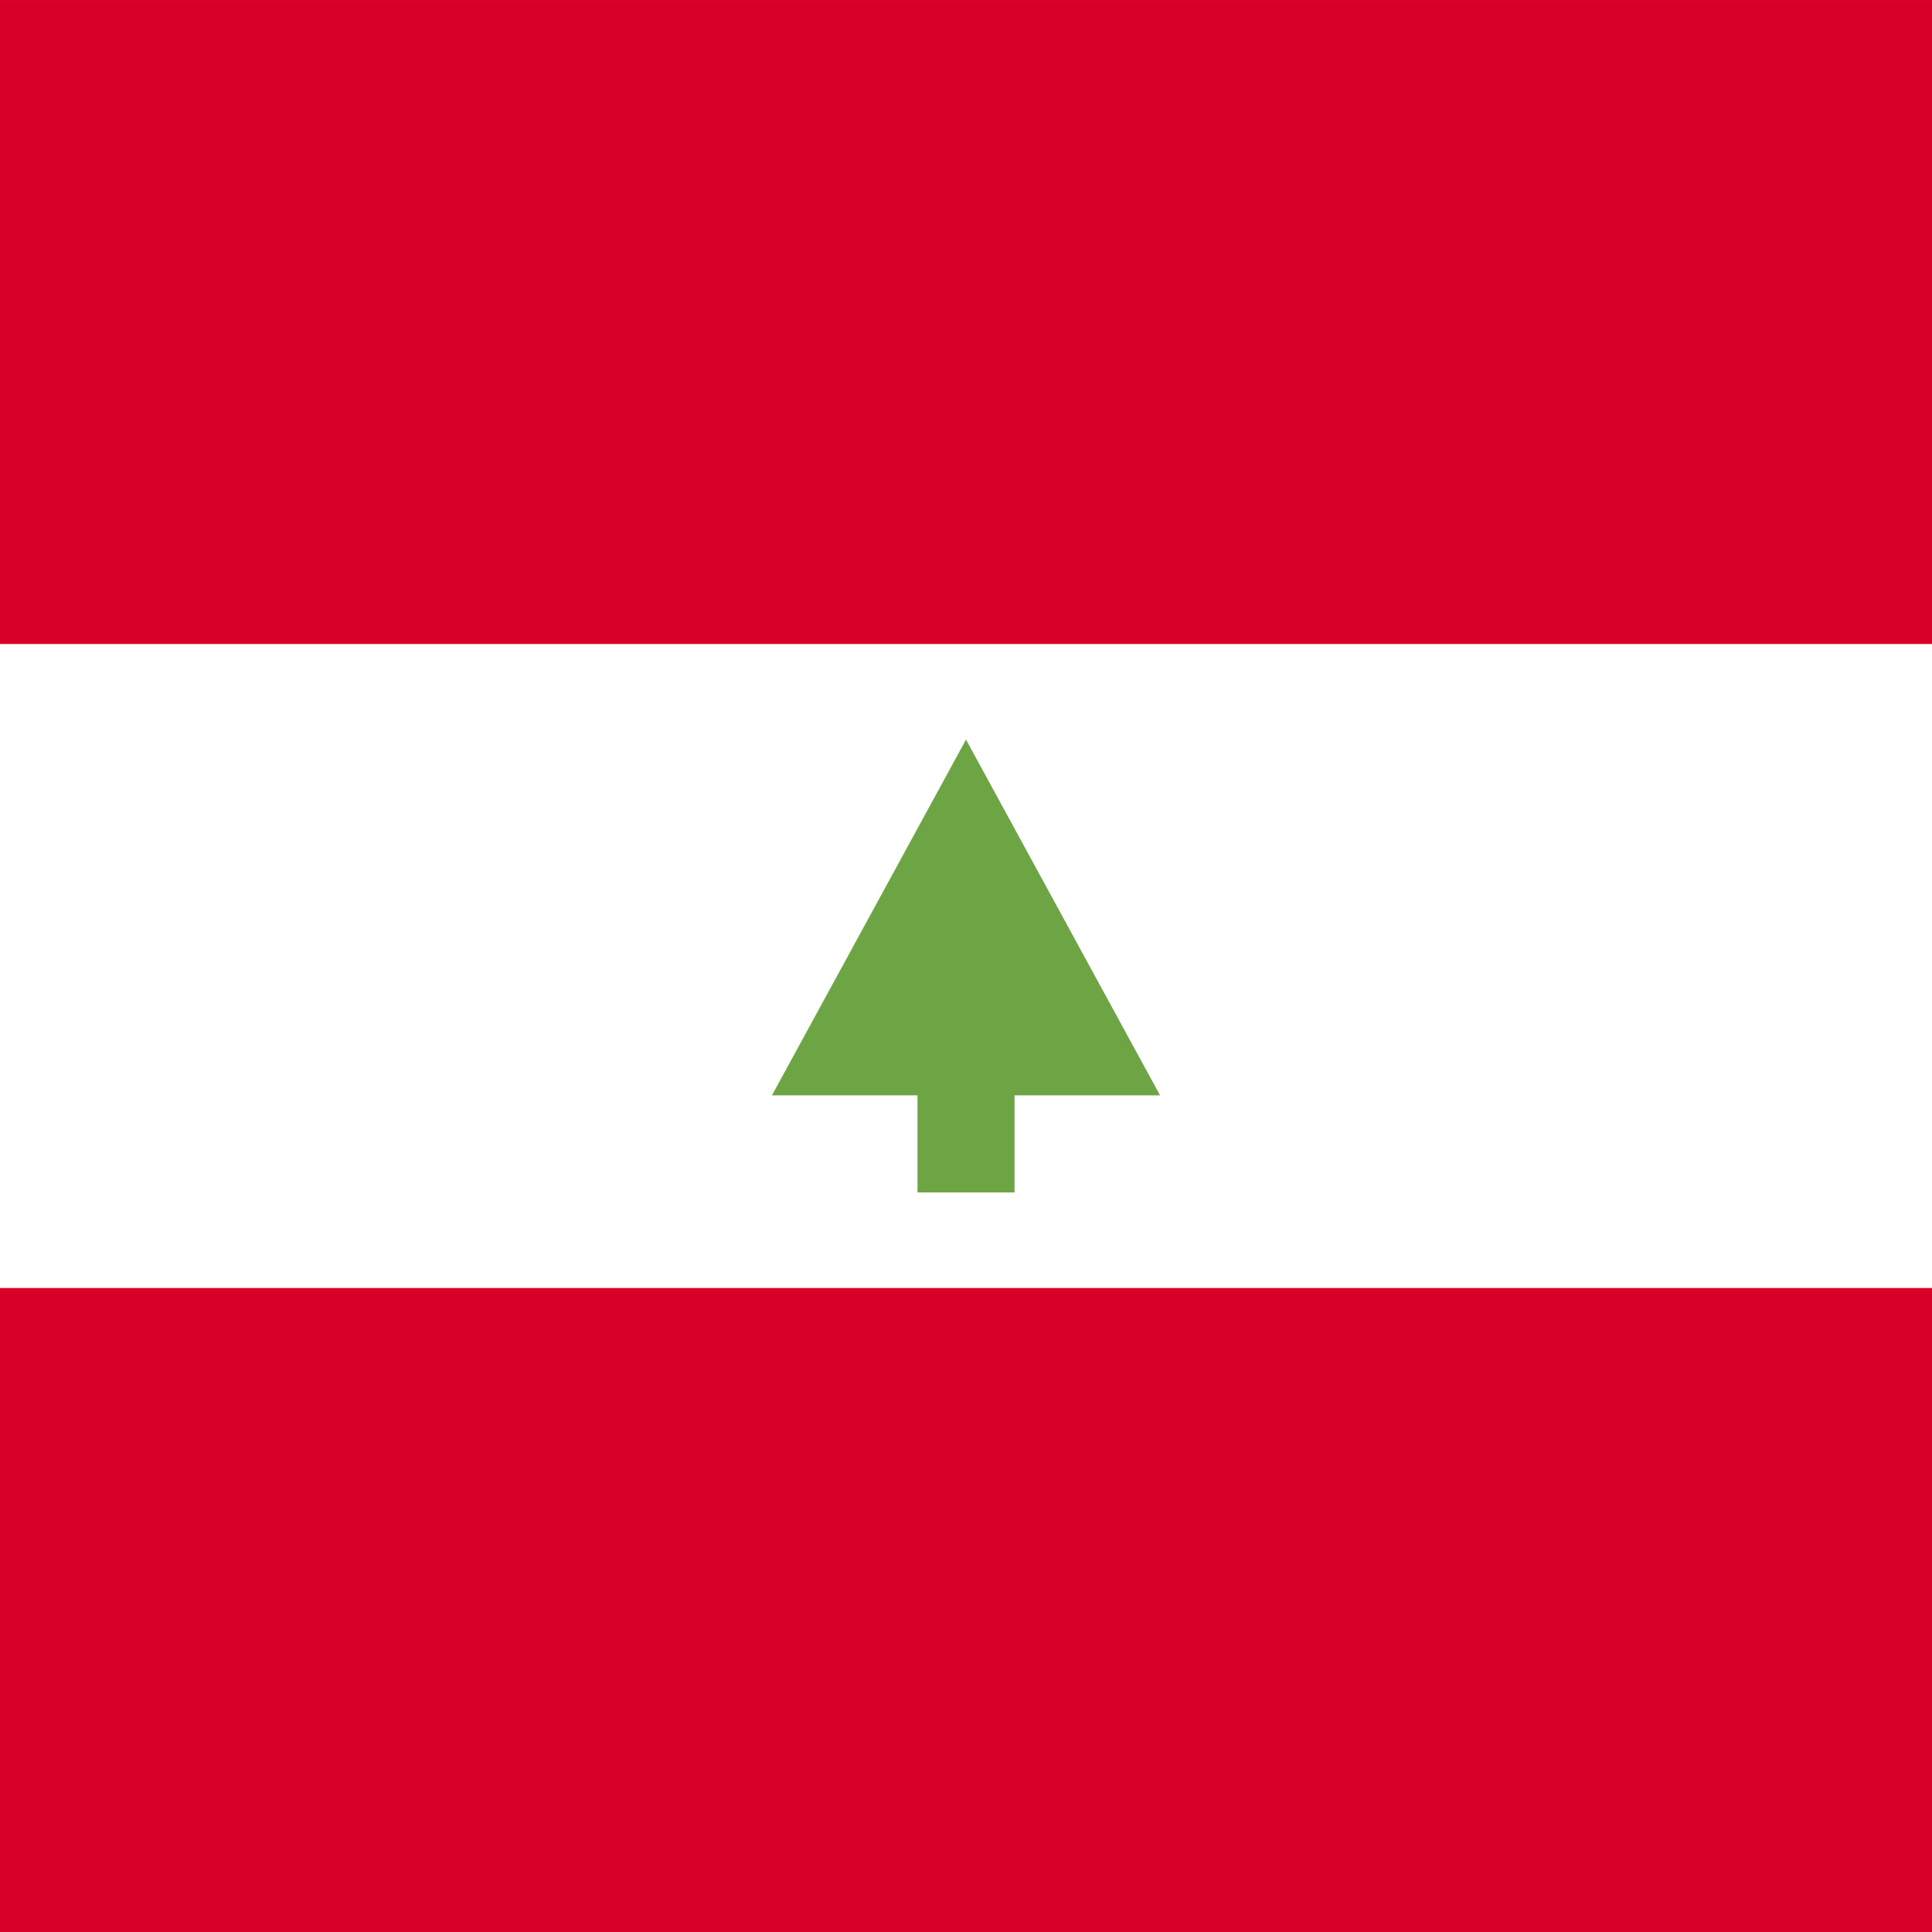
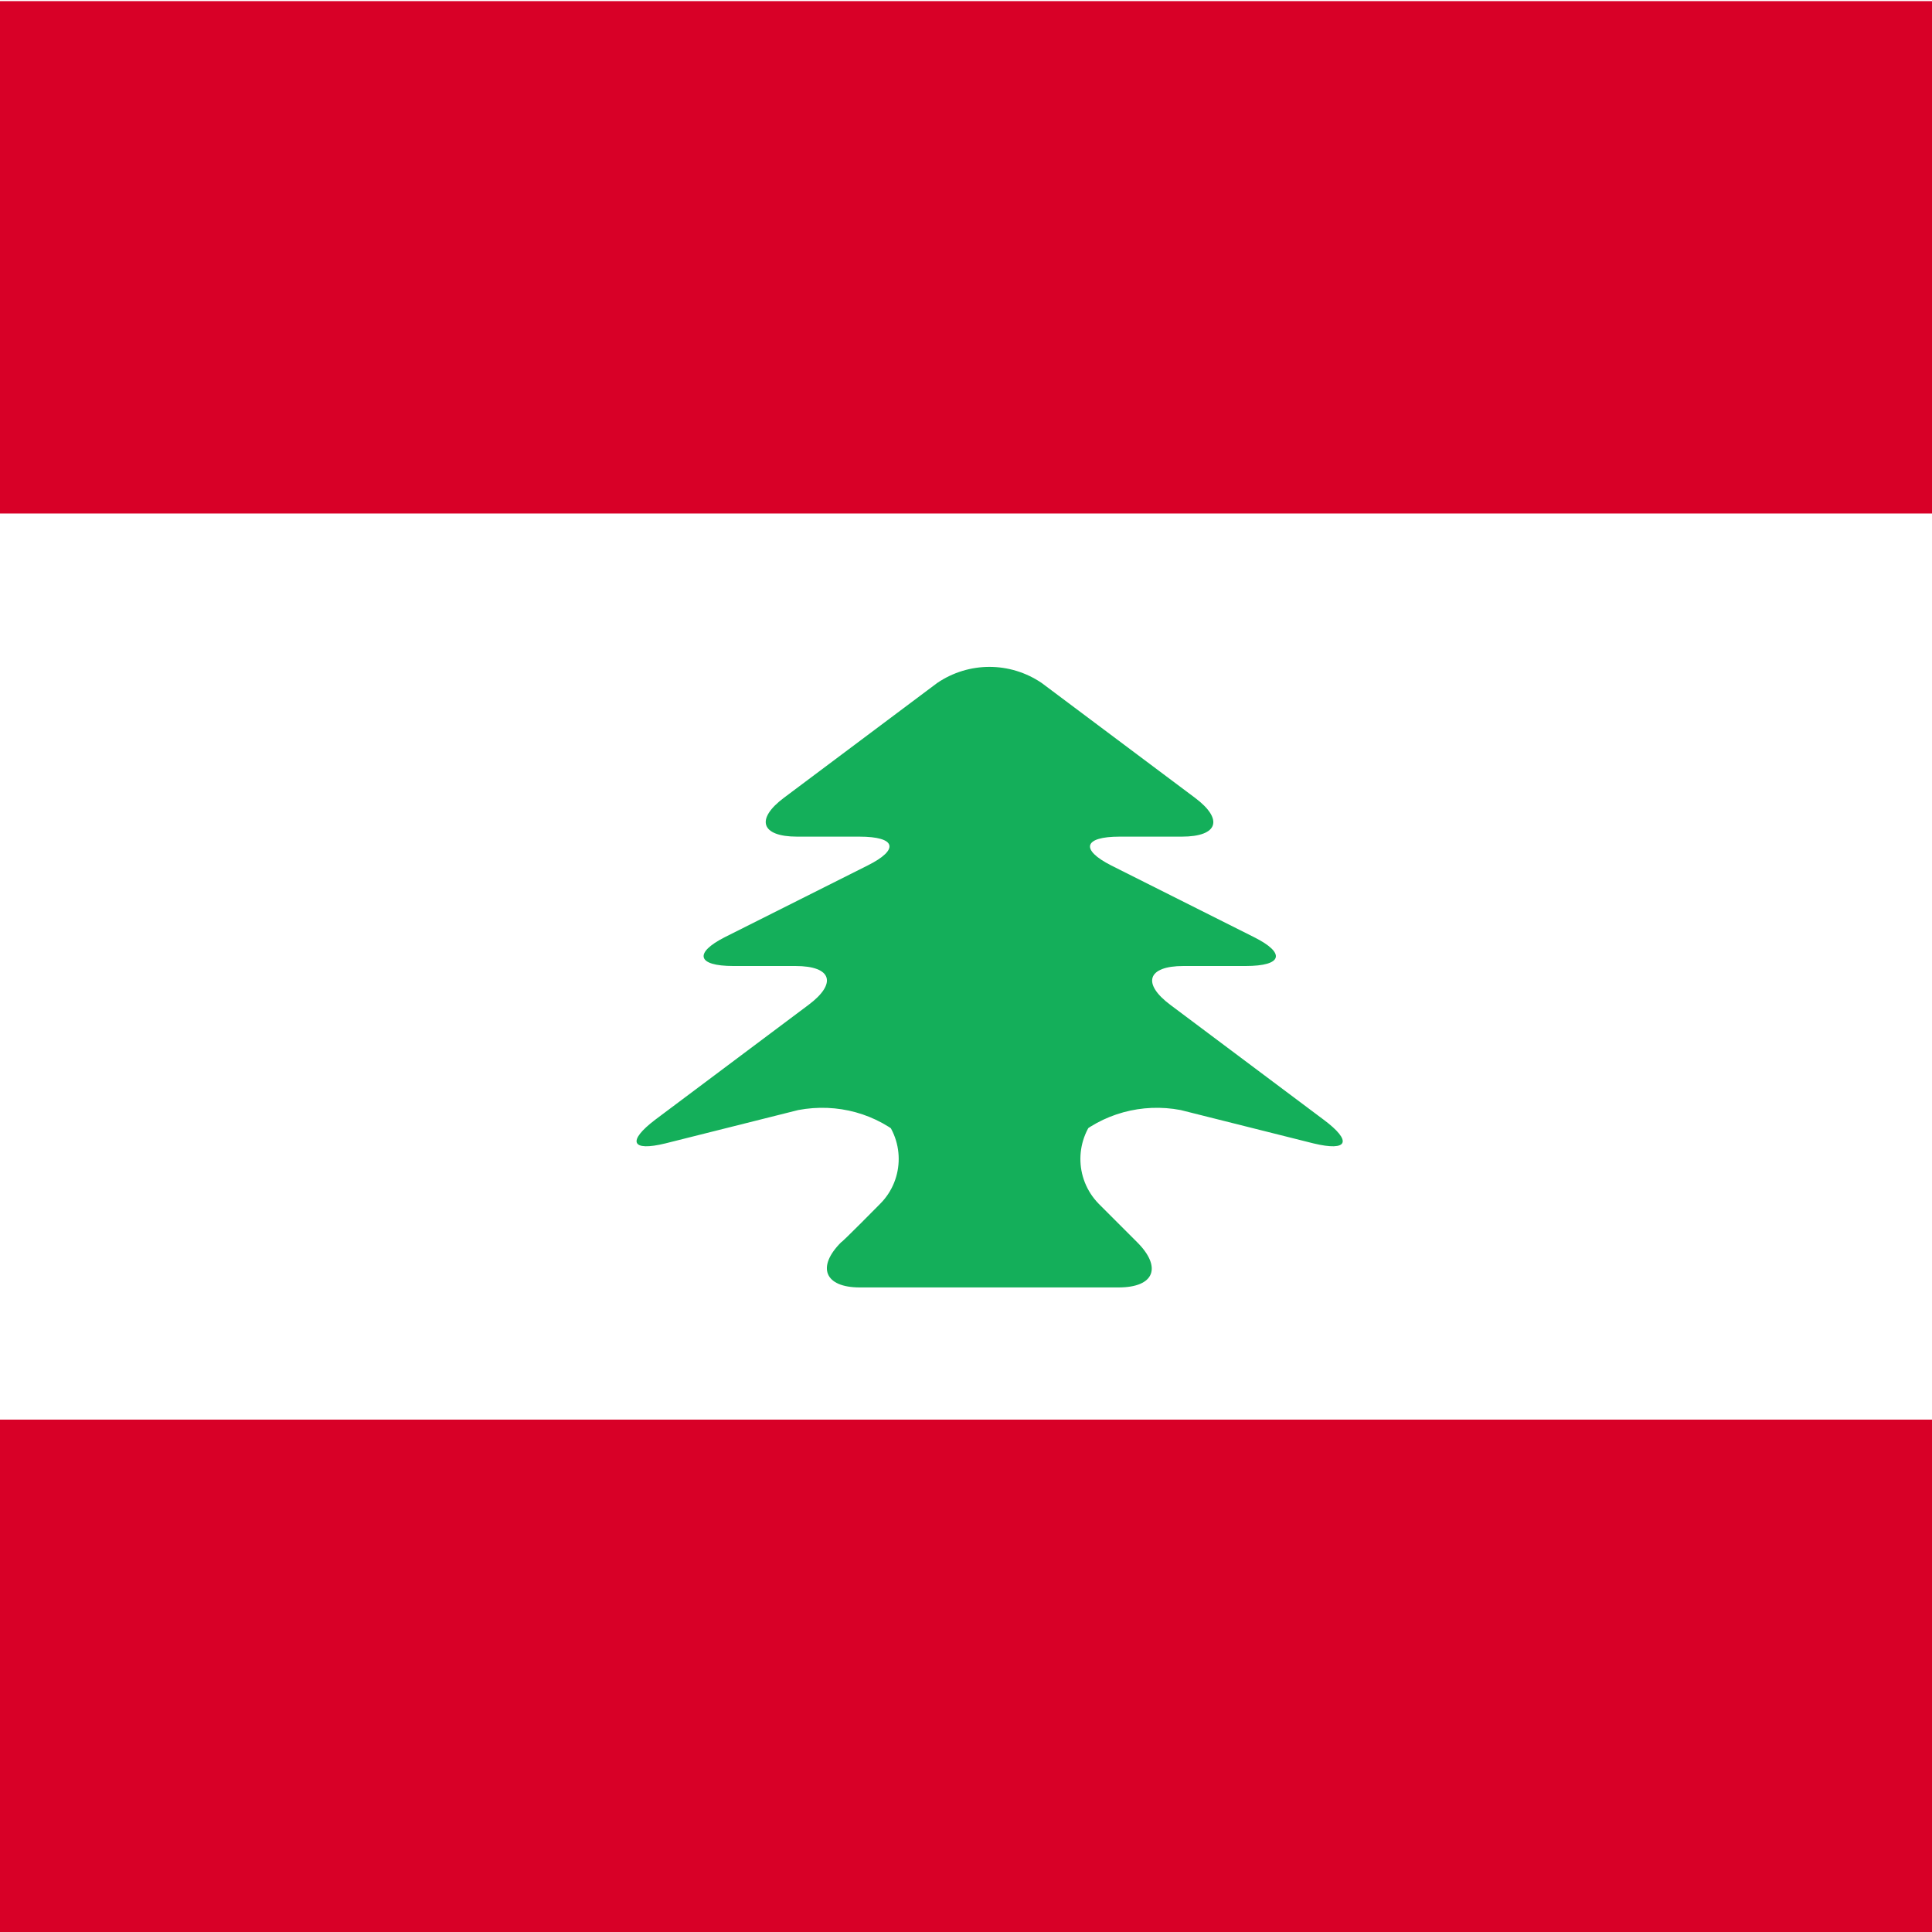
- <svg xmlns="http://www.w3.org/2000/svg" viewBox="85.333 85.333 341.333 341.333">
-   <rect y="85.337" fill="#FFFFFF" width="512" height="341.326" />
-   <g>
-     <rect y="85.337" fill="#D80027" width="512" height="113.775" />
-     <rect y="312.888" fill="#D80027" width="512" height="113.775" />
+ <svg xmlns="http://www.w3.org/2000/svg" version="1.1" viewBox="85.5 0 342 342">
+   <rect y="0" fill="#FFFFFF" width="513" height="342" />
+   <g fill="#D80027">
+     <rect y="0.2" width="513" height="90.7" />
+     <rect x="0.5" y="251.3" width="512.5" height="90.7" />
  </g>
-   <polygon fill="#6DA544" points="290.286,278.857 256,216.001 221.714,278.857 247.428,278.857 247.428,296.001   264.572,296.001 264.572,278.857 " />
+   <polygon fill="#6DA544" points="290.3,193.5 256,130.7 221.7,193.5 247.4,193.5 247.4,210.7 264.6,210.7 264.6,193.5 " />
+   <path fill="#14AF5A" d="M241.3,213.1c4.4-4.4,4.4-11.6-0.1-16c0,0,0,0,0,0l4.7,4.7c-5.2-4.7-12.2-6.6-19.1-5.3l-23.5,5.9   c-6.1,1.5-6.8-0.4-1.8-4.2l27.1-20.3c5.1-3.8,4.2-6.9-2.3-6.9h-11c-6.4,0-7-2.3-1.5-5.1l25.3-12.7c5.6-2.8,5.1-5.1-1.5-5.1h-11   c-6.4,0-7.4-3.1-2.3-6.9l27.1-20.3c5.6-3.8,12.9-3.8,18.5,0l27.1,20.3c5.1,3.8,4.2,6.9-2.3,6.9h-11c-6.4,0-7,2.3-1.5,5.1l25.3,12.7   c5.6,2.8,5.1,5.1-1.5,5.1h-11c-6.4,0-7.4,3.1-2.3,6.9l27.1,20.3c5.1,3.8,4.4,5.7-1.8,4.2l-23.5-5.9c-6.8-1.3-13.9,0.6-19.1,5.3   l4.7-4.7c-4.4,4.4-4.5,11.5-0.1,16c0,0,0,0,0,0l6.8,6.8c4.4,4.4,3.1,8-3.3,8h-45.8c-6.2,0-7.7-3.6-3.3-8   C234.5,220,241.3,213.1,241.3,213.1z" />
</svg>
